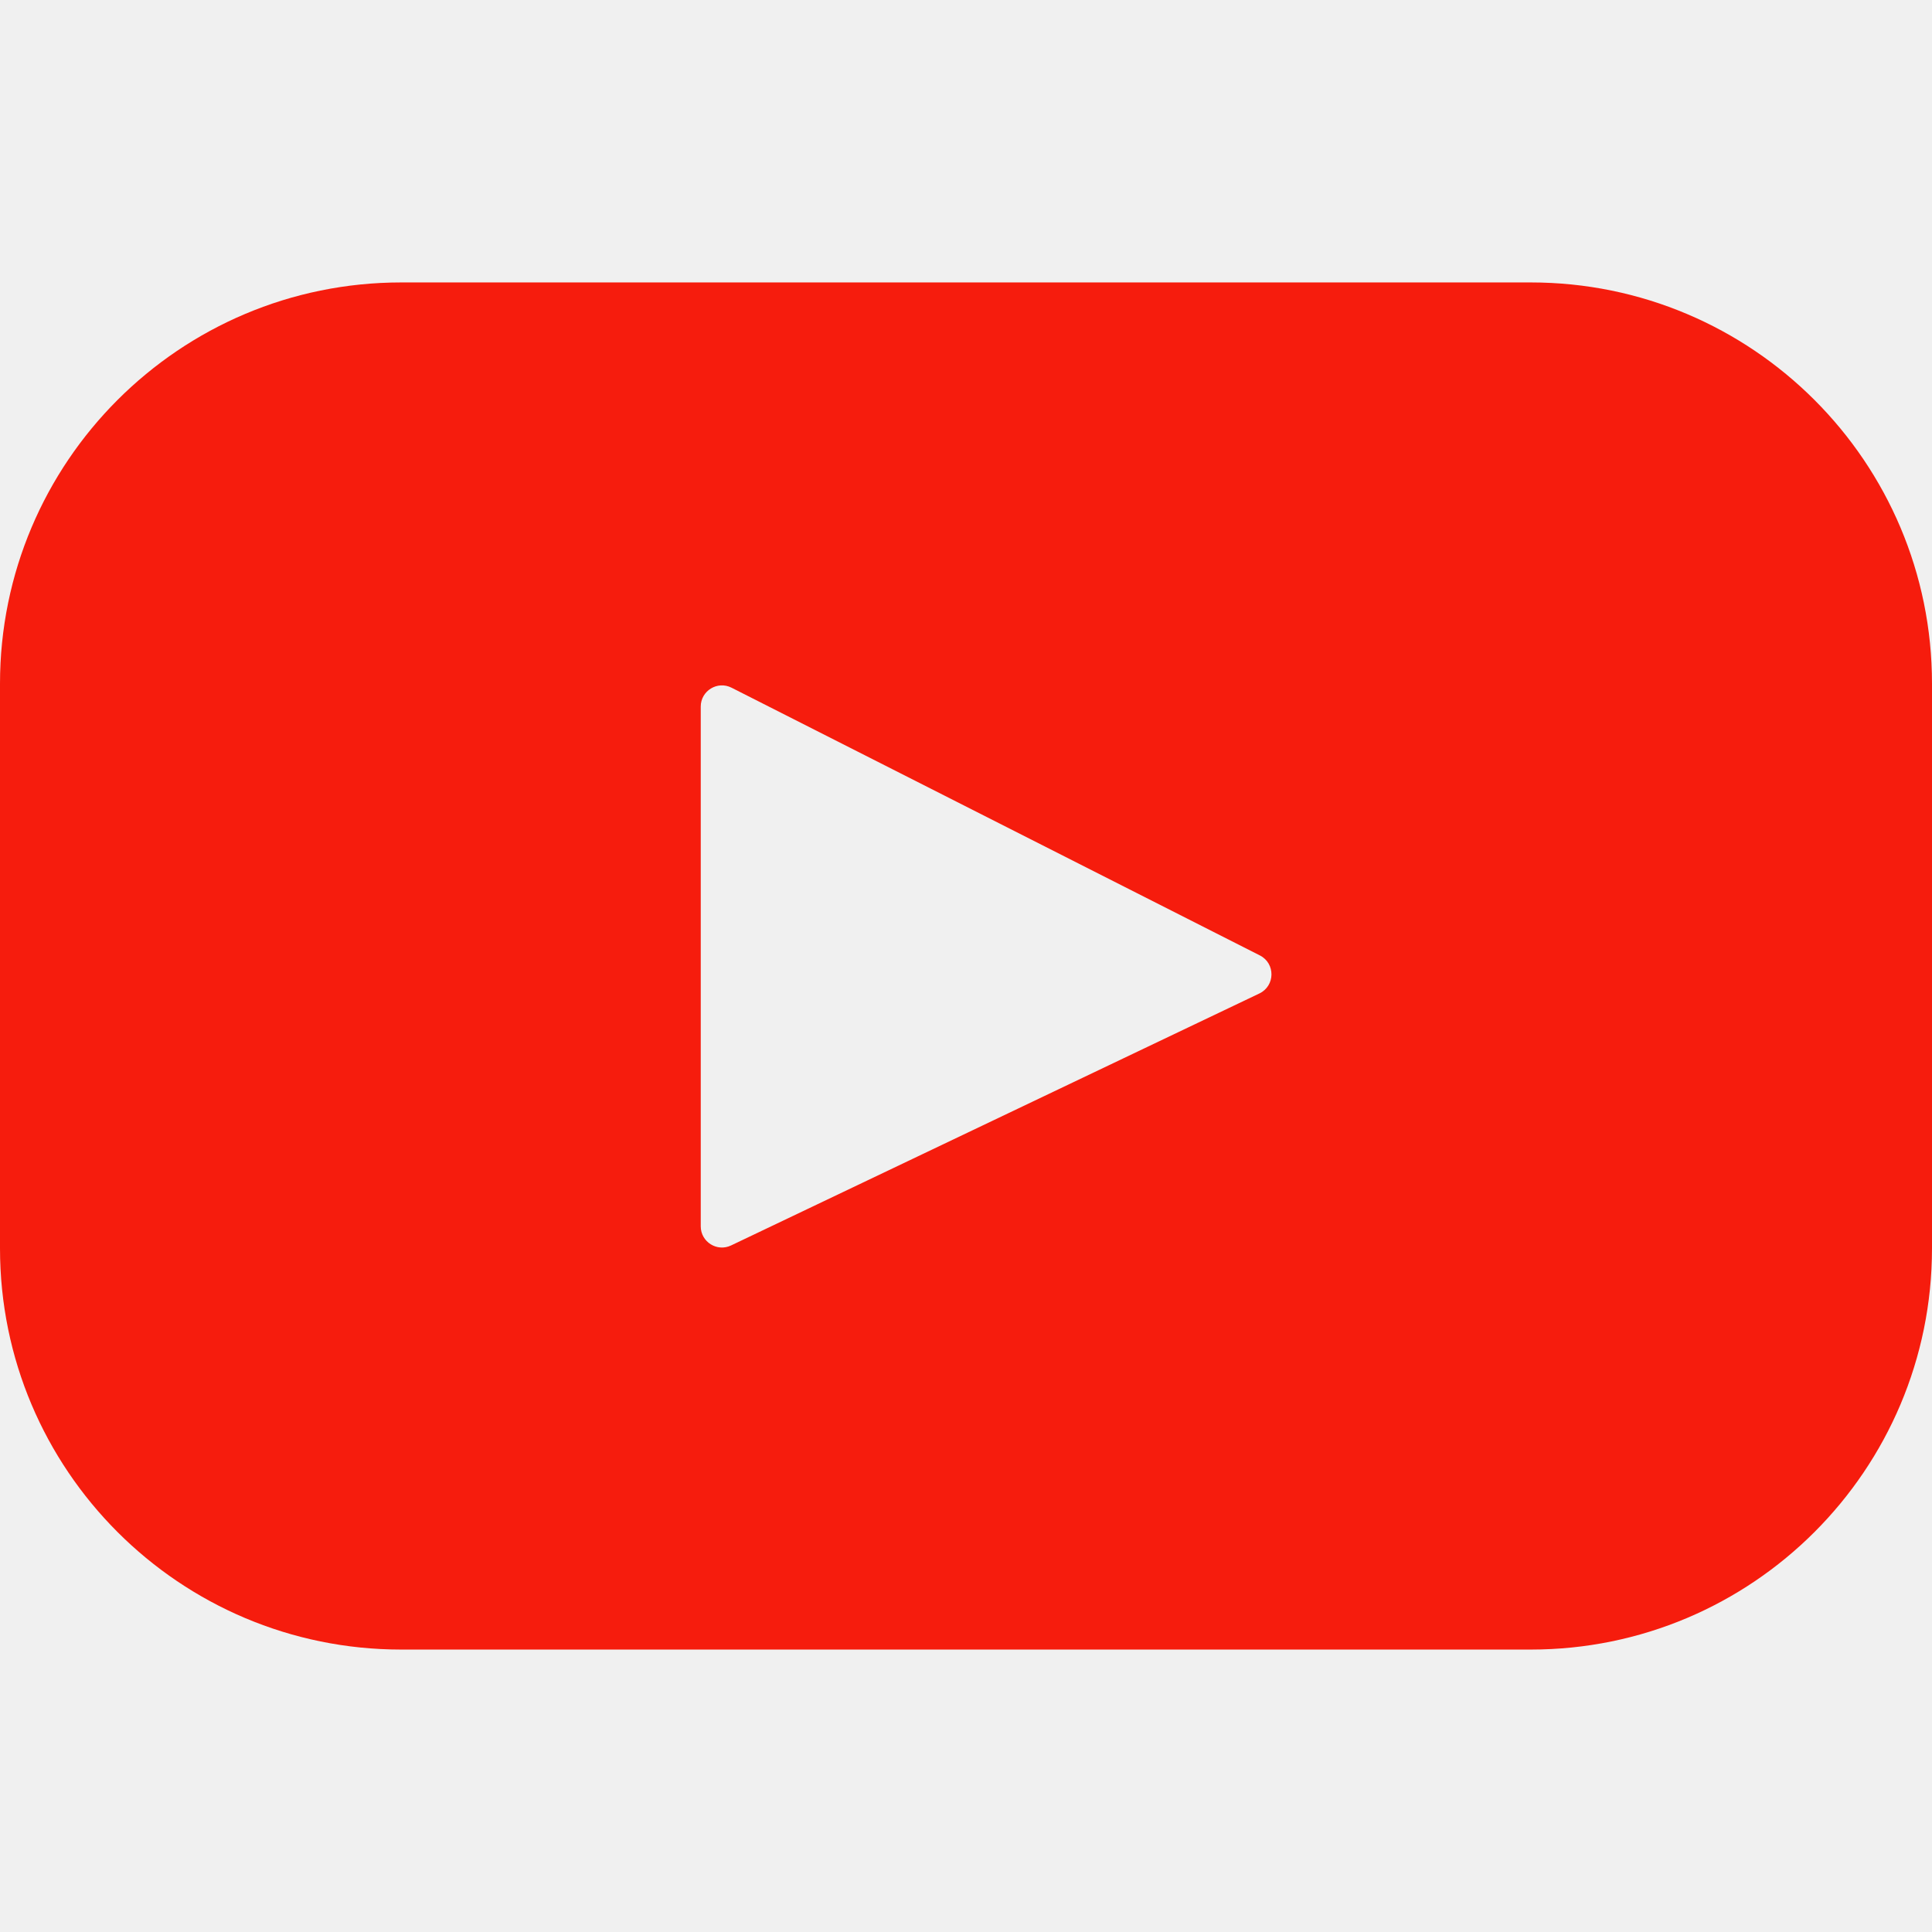
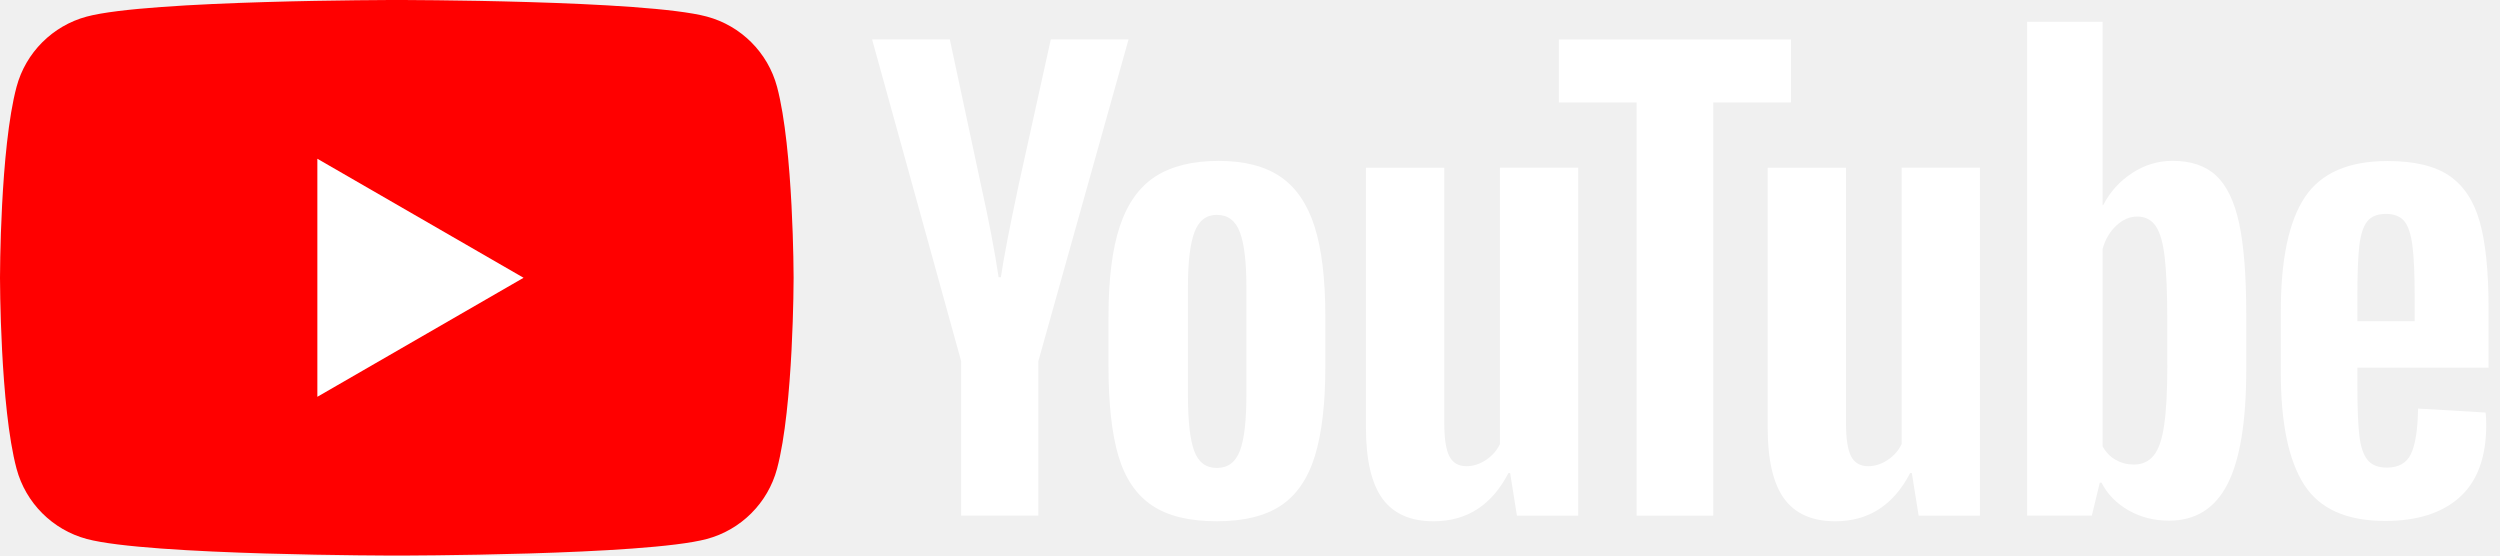
- <svg xmlns="http://www.w3.org/2000/svg" height="800px" width="800px" version="1.1" id="Layer_1" viewBox="0 0 461.001 461.001" xml:space="preserve">
-   <g>
-     <path style="fill:#F61C0D;" d="M365.257,67.393H95.744C42.866,67.393,0,110.259,0,163.137v134.728   c0,52.878,42.866,95.744,95.744,95.744h269.513c52.878,0,95.744-42.866,95.744-95.744V163.137   C461.001,110.259,418.135,67.393,365.257,67.393z M300.506,237.056l-126.06,60.123c-3.359,1.602-7.239-0.847-7.239-4.568V168.607   c0-3.774,3.982-6.22,7.348-4.514l126.06,63.881C304.363,229.873,304.298,235.248,300.506,237.056z" />
-   </g>
+ <svg xmlns="http://www.w3.org/2000/svg" class="external-icon" viewBox="0 0 90 20" focusable="false" style="pointer-events: none; display: block; width: 100%; height: 100%;" width="90" height="20">
+   <svg viewBox="0 0 90 20" preserveAspectRatio="xMidYMid meet" fill="#FFFFFF">
+     <g fill="#FFFFFF">
+       <path d="M27.973 3.123C27.643 1.893 26.677 0.927 25.447 0.597C23.22 2.24288e-07 14.285 0 14.285 0C14.285 0 5.35 2.24288e-07 3.123 0.597C1.893 0.927 0.927 1.893 0.597 3.123C2.24288e-07 5.35 0 10 0 10C0 10 2.24288e-07 14.65 0.597 16.877C0.927 18.107 1.893 19.073 3.123 19.403C5.35 20 14.285 20 14.285 20C14.285 20 23.22 20 25.447 19.403C26.677 19.073 27.643 18.107 27.973 16.877C28.57 14.65 28.57 10 28.57 10C28.57 10 28.568 5.35 27.973 3.123Z" fill="#FF0000" />
+       <path d="M11.425 14.285L18.848 10L11.425 5.715V14.285Z" fill="#FFFFFF" />
+     </g>
+     <g fill="#FFFFFF">
+       <g fill="#FFFFFF">
+         <path d="M34.602 13.004L31.395 1.418H34.193L35.317 6.67C35.604 7.964 35.814 9.067 35.95 9.979H36.032C36.126 9.325 36.338 8.229 36.665 6.689L37.829 1.418H40.628L37.38 13.004V18.561H34.6V13.004H34.602Z" fill="#FFFFFF" />
+         <path d="M41.47 18.194C40.905 17.813 40.503 17.22 40.263 16.416C40.026 15.611 39.906 14.544 39.906 13.208V11.39C39.906 10.042 40.042 8.958 40.315 8.142C40.588 7.326 41.014 6.729 41.592 6.355C42.171 5.981 42.93 5.792 43.871 5.792C44.798 5.792 45.538 5.983 46.098 6.364C46.656 6.745 47.065 7.342 47.323 8.151C47.582 8.963 47.712 10.042 47.712 11.39V13.208C47.712 14.544 47.584 15.616 47.333 16.425C47.081 17.236 46.672 17.829 46.108 18.203C45.543 18.577 44.776 18.765 43.81 18.765C42.813 18.767 42.034 18.575 41.47 18.194ZM44.635 16.232C44.791 15.823 44.87 15.158 44.87 14.231V10.329C44.87 9.431 44.793 8.772 44.635 8.358C44.478 7.942 44.203 7.735 43.807 7.735C43.426 7.735 43.156 7.942 43.001 8.358C42.843 8.775 42.766 9.431 42.766 10.329V14.231C42.766 15.158 42.841 15.825 42.991 16.232C43.142 16.642 43.412 16.846 43.807 16.846C44.203 16.846 44.478 16.642 44.635 16.232Z" fill="#FFFFFF" />
+         <path d="M56.815 18.563H54.609L54.365 17.03H54.304C53.704 18.187 52.806 18.766 51.606 18.766C50.776 18.766 50.162 18.493 49.767 17.95C49.372 17.404 49.174 16.553 49.174 15.396V6.038H51.994V15.231C51.994 15.791 52.055 16.188 52.178 16.426C52.3 16.663 52.505 16.783 52.791 16.783C53.036 16.783 53.271 16.708 53.497 16.557C53.723 16.407 53.887 16.216 53.998 15.986V6.035H56.815V18.563Z" fill="#FFFFFF" />
+         <path d="M64.475 3.688H61.677V18.563H58.918V3.688H56.119V1.42H64.475V3.688Z" fill="#FFFFFF" />
+         <path d="M71.277 18.563H69.071L68.826 17.03H68.765C68.165 18.187 67.267 18.766 66.067 18.766C65.237 18.766 64.624 18.493 64.228 17.95C63.833 17.404 63.636 16.553 63.636 15.396V6.038H66.456V15.231C66.456 15.791 66.517 16.188 66.639 16.426C66.761 16.663 66.966 16.783 67.253 16.783C67.497 16.783 67.733 16.708 67.958 16.557C68.184 16.407 68.349 16.216 68.459 15.986V6.035H71.277V18.563Z" fill="#FFFFFF" />
+         <path d="M80.609 8.039C80.437 7.248 80.162 6.677 79.781 6.322C79.4 5.967 78.876 5.79 78.208 5.79C77.69 5.79 77.206 5.936 76.757 6.23C76.308 6.524 75.959 6.907 75.715 7.385H75.694V0.786H72.977V18.561H75.306L75.593 17.375H75.654C75.872 17.799 76.199 18.13 76.634 18.377C77.07 18.622 77.554 18.744 78.085 18.744C79.038 18.744 79.741 18.305 80.19 17.427C80.64 16.548 80.865 15.177 80.865 13.309V11.327C80.865 9.927 80.778 8.829 80.609 8.039ZM78.024 13.149C78.024 14.062 77.987 14.777 77.911 15.294C77.836 15.812 77.712 16.181 77.533 16.397C77.356 16.616 77.117 16.724 76.818 16.724C76.585 16.724 76.371 16.67 76.173 16.559C75.976 16.451 75.816 16.287 75.694 16.07V8.961C75.788 8.62 75.952 8.342 76.185 8.123C76.416 7.905 76.67 7.796 76.94 7.796C77.227 7.796 77.448 7.909 77.603 8.133C77.761 8.359 77.869 8.735 77.93 9.266C77.991 9.798 78.022 10.553 78.022 11.534V13.149H78.024Z" fill="#FFFFFF" />
+         <path d="M84.866 13.871C84.866 14.675 84.889 15.278 84.936 15.68C84.983 16.082 85.082 16.374 85.233 16.559C85.383 16.743 85.614 16.834 85.926 16.834C86.347 16.834 86.639 16.67 86.794 16.343C86.952 16.016 87.037 15.47 87.051 14.709L89.482 14.852C89.496 14.96 89.504 15.111 89.504 15.301C89.504 16.458 89.186 17.324 88.553 17.895C87.921 18.467 87.025 18.754 85.868 18.754C84.478 18.754 83.504 18.319 82.947 17.446C82.387 16.573 82.109 15.226 82.109 13.401V11.214C82.109 9.335 82.399 7.961 82.977 7.096C83.556 6.23 84.546 5.797 85.95 5.797C86.916 5.797 87.66 5.974 88.177 6.329C88.695 6.684 89.059 7.234 89.271 7.985C89.482 8.735 89.588 9.77 89.588 11.091V13.236H84.866V13.871ZM85.223 7.968C85.08 8.144 84.986 8.434 84.936 8.836C84.889 9.238 84.866 9.847 84.866 10.666V11.564H86.928V10.666C86.928 9.861 86.9 9.252 86.846 8.836C86.792 8.42 86.693 8.128 86.55 7.956C86.406 7.787 86.185 7.7 85.886 7.7C85.585 7.702 85.364 7.792 85.223 7.968Z" fill="#FFFFFF" />
+       </g>
+     </g>
+   </svg>
</svg>
